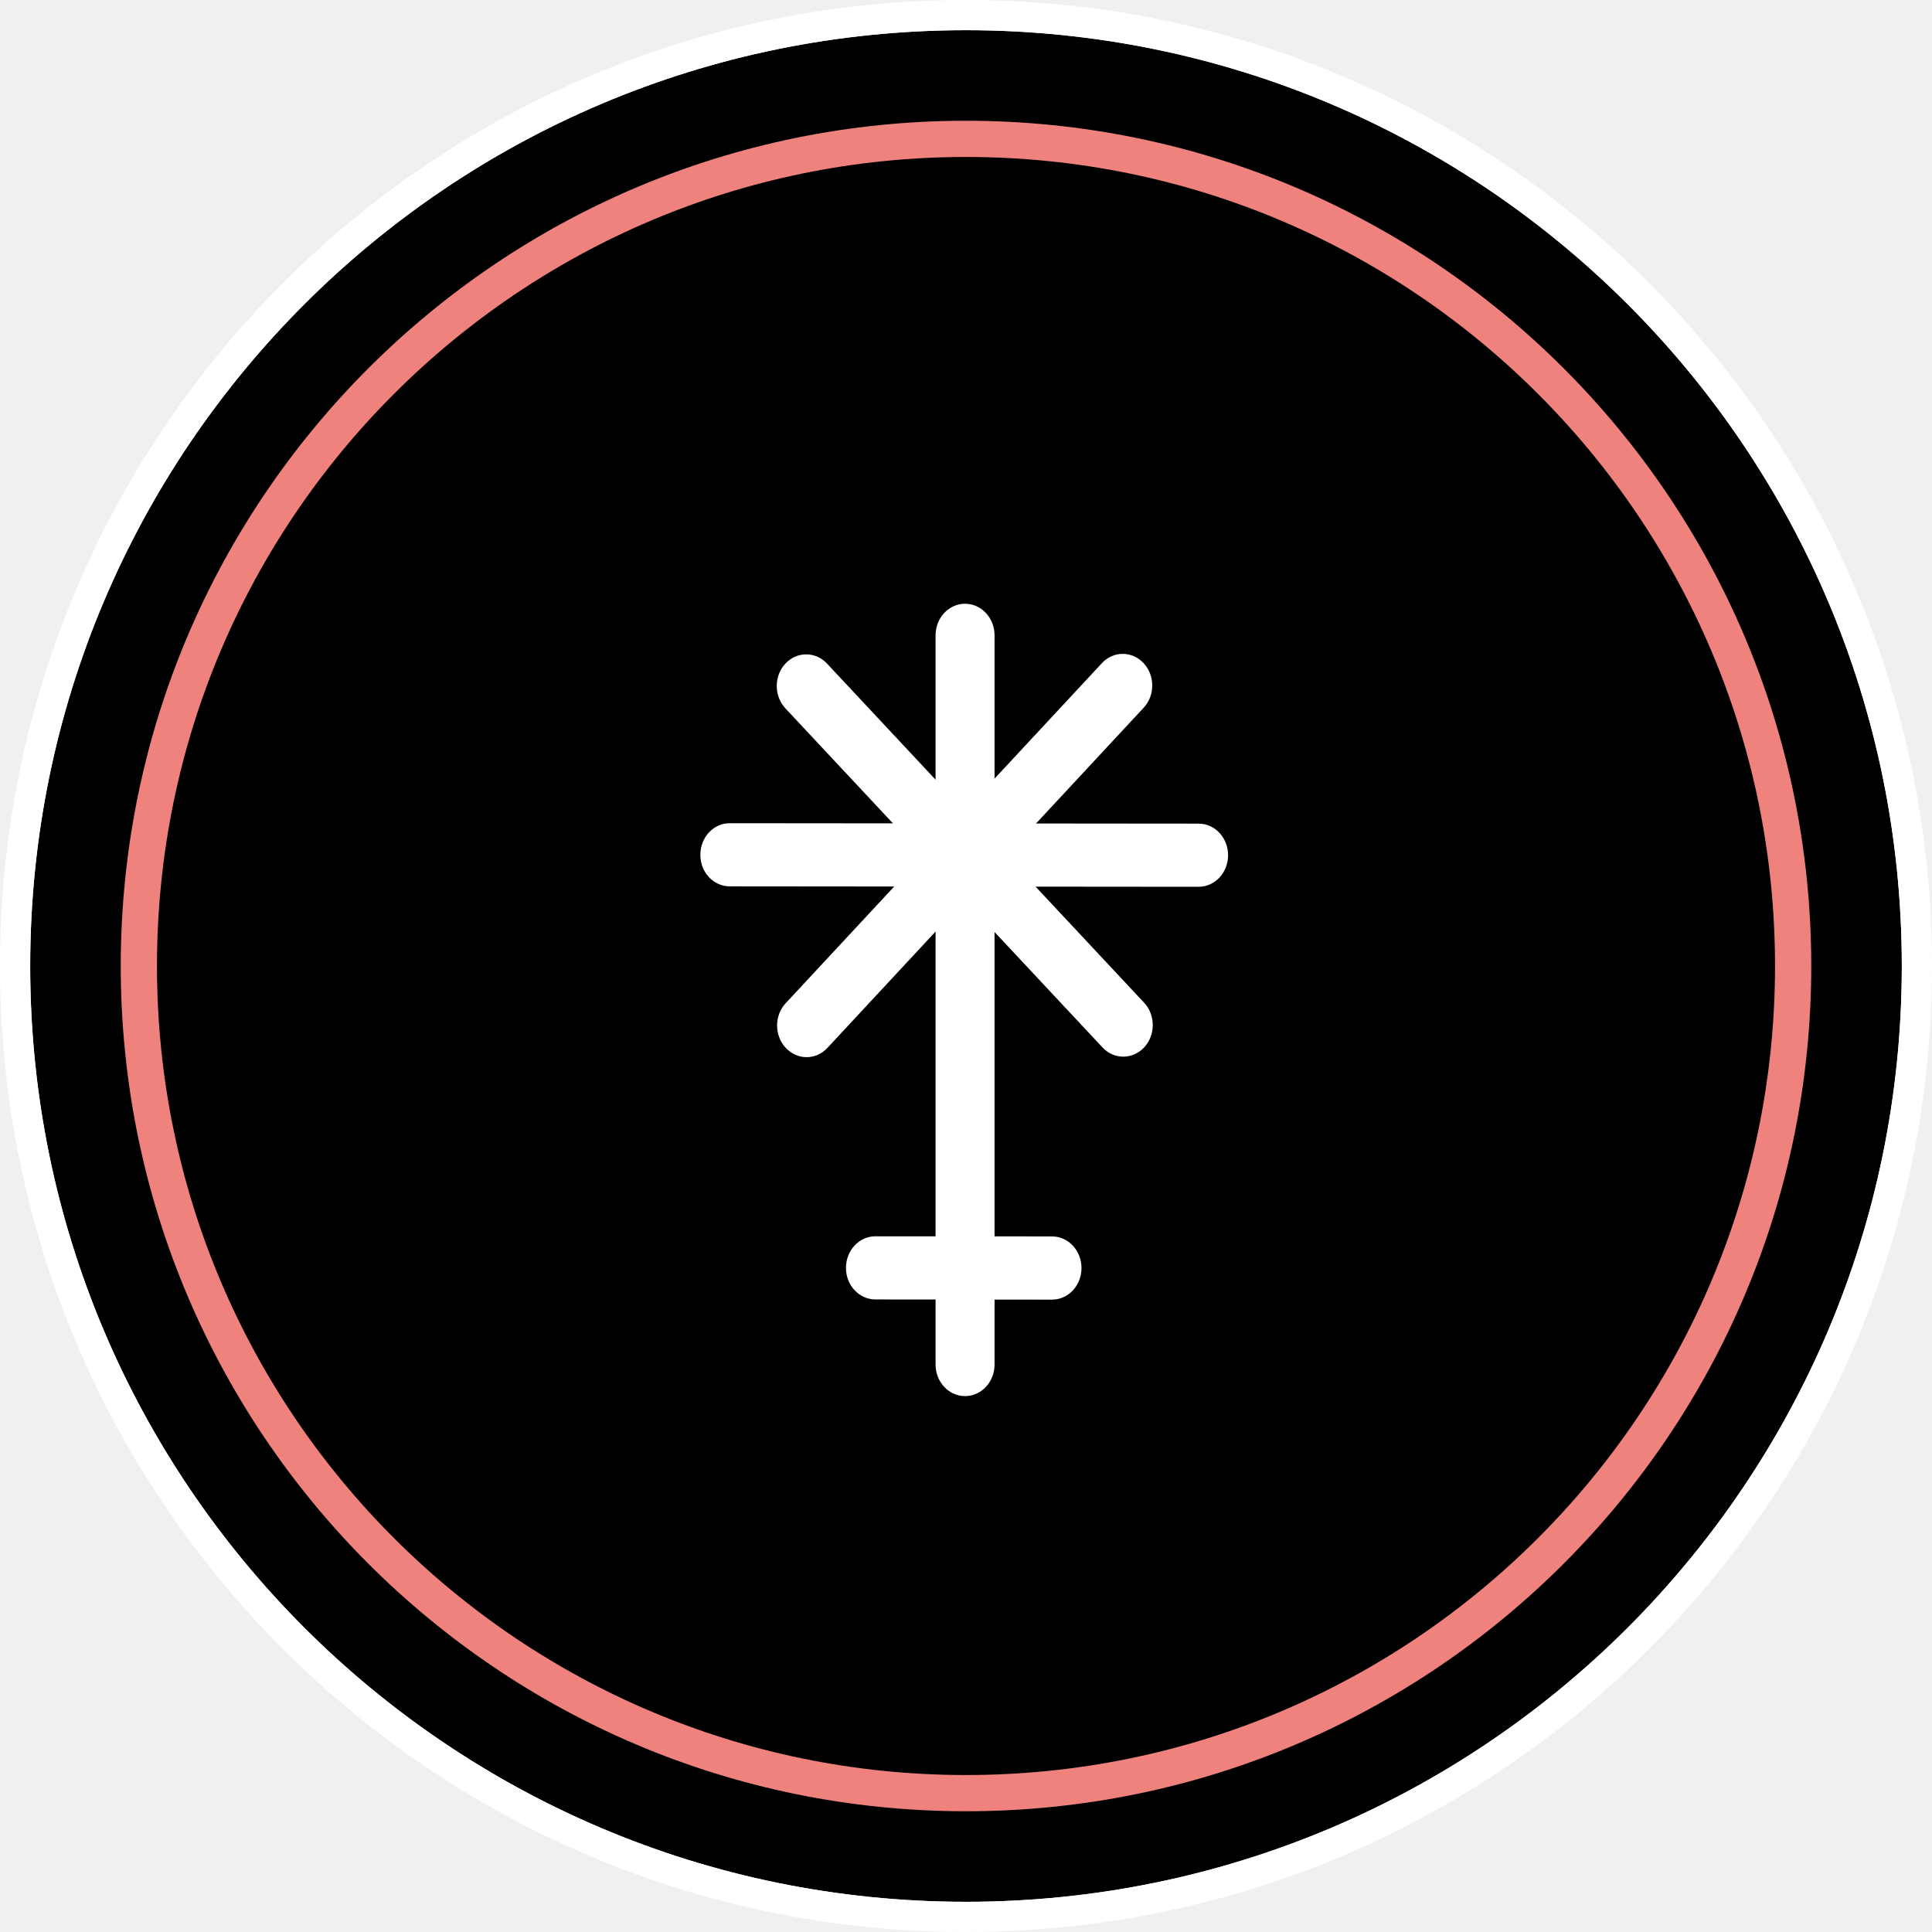
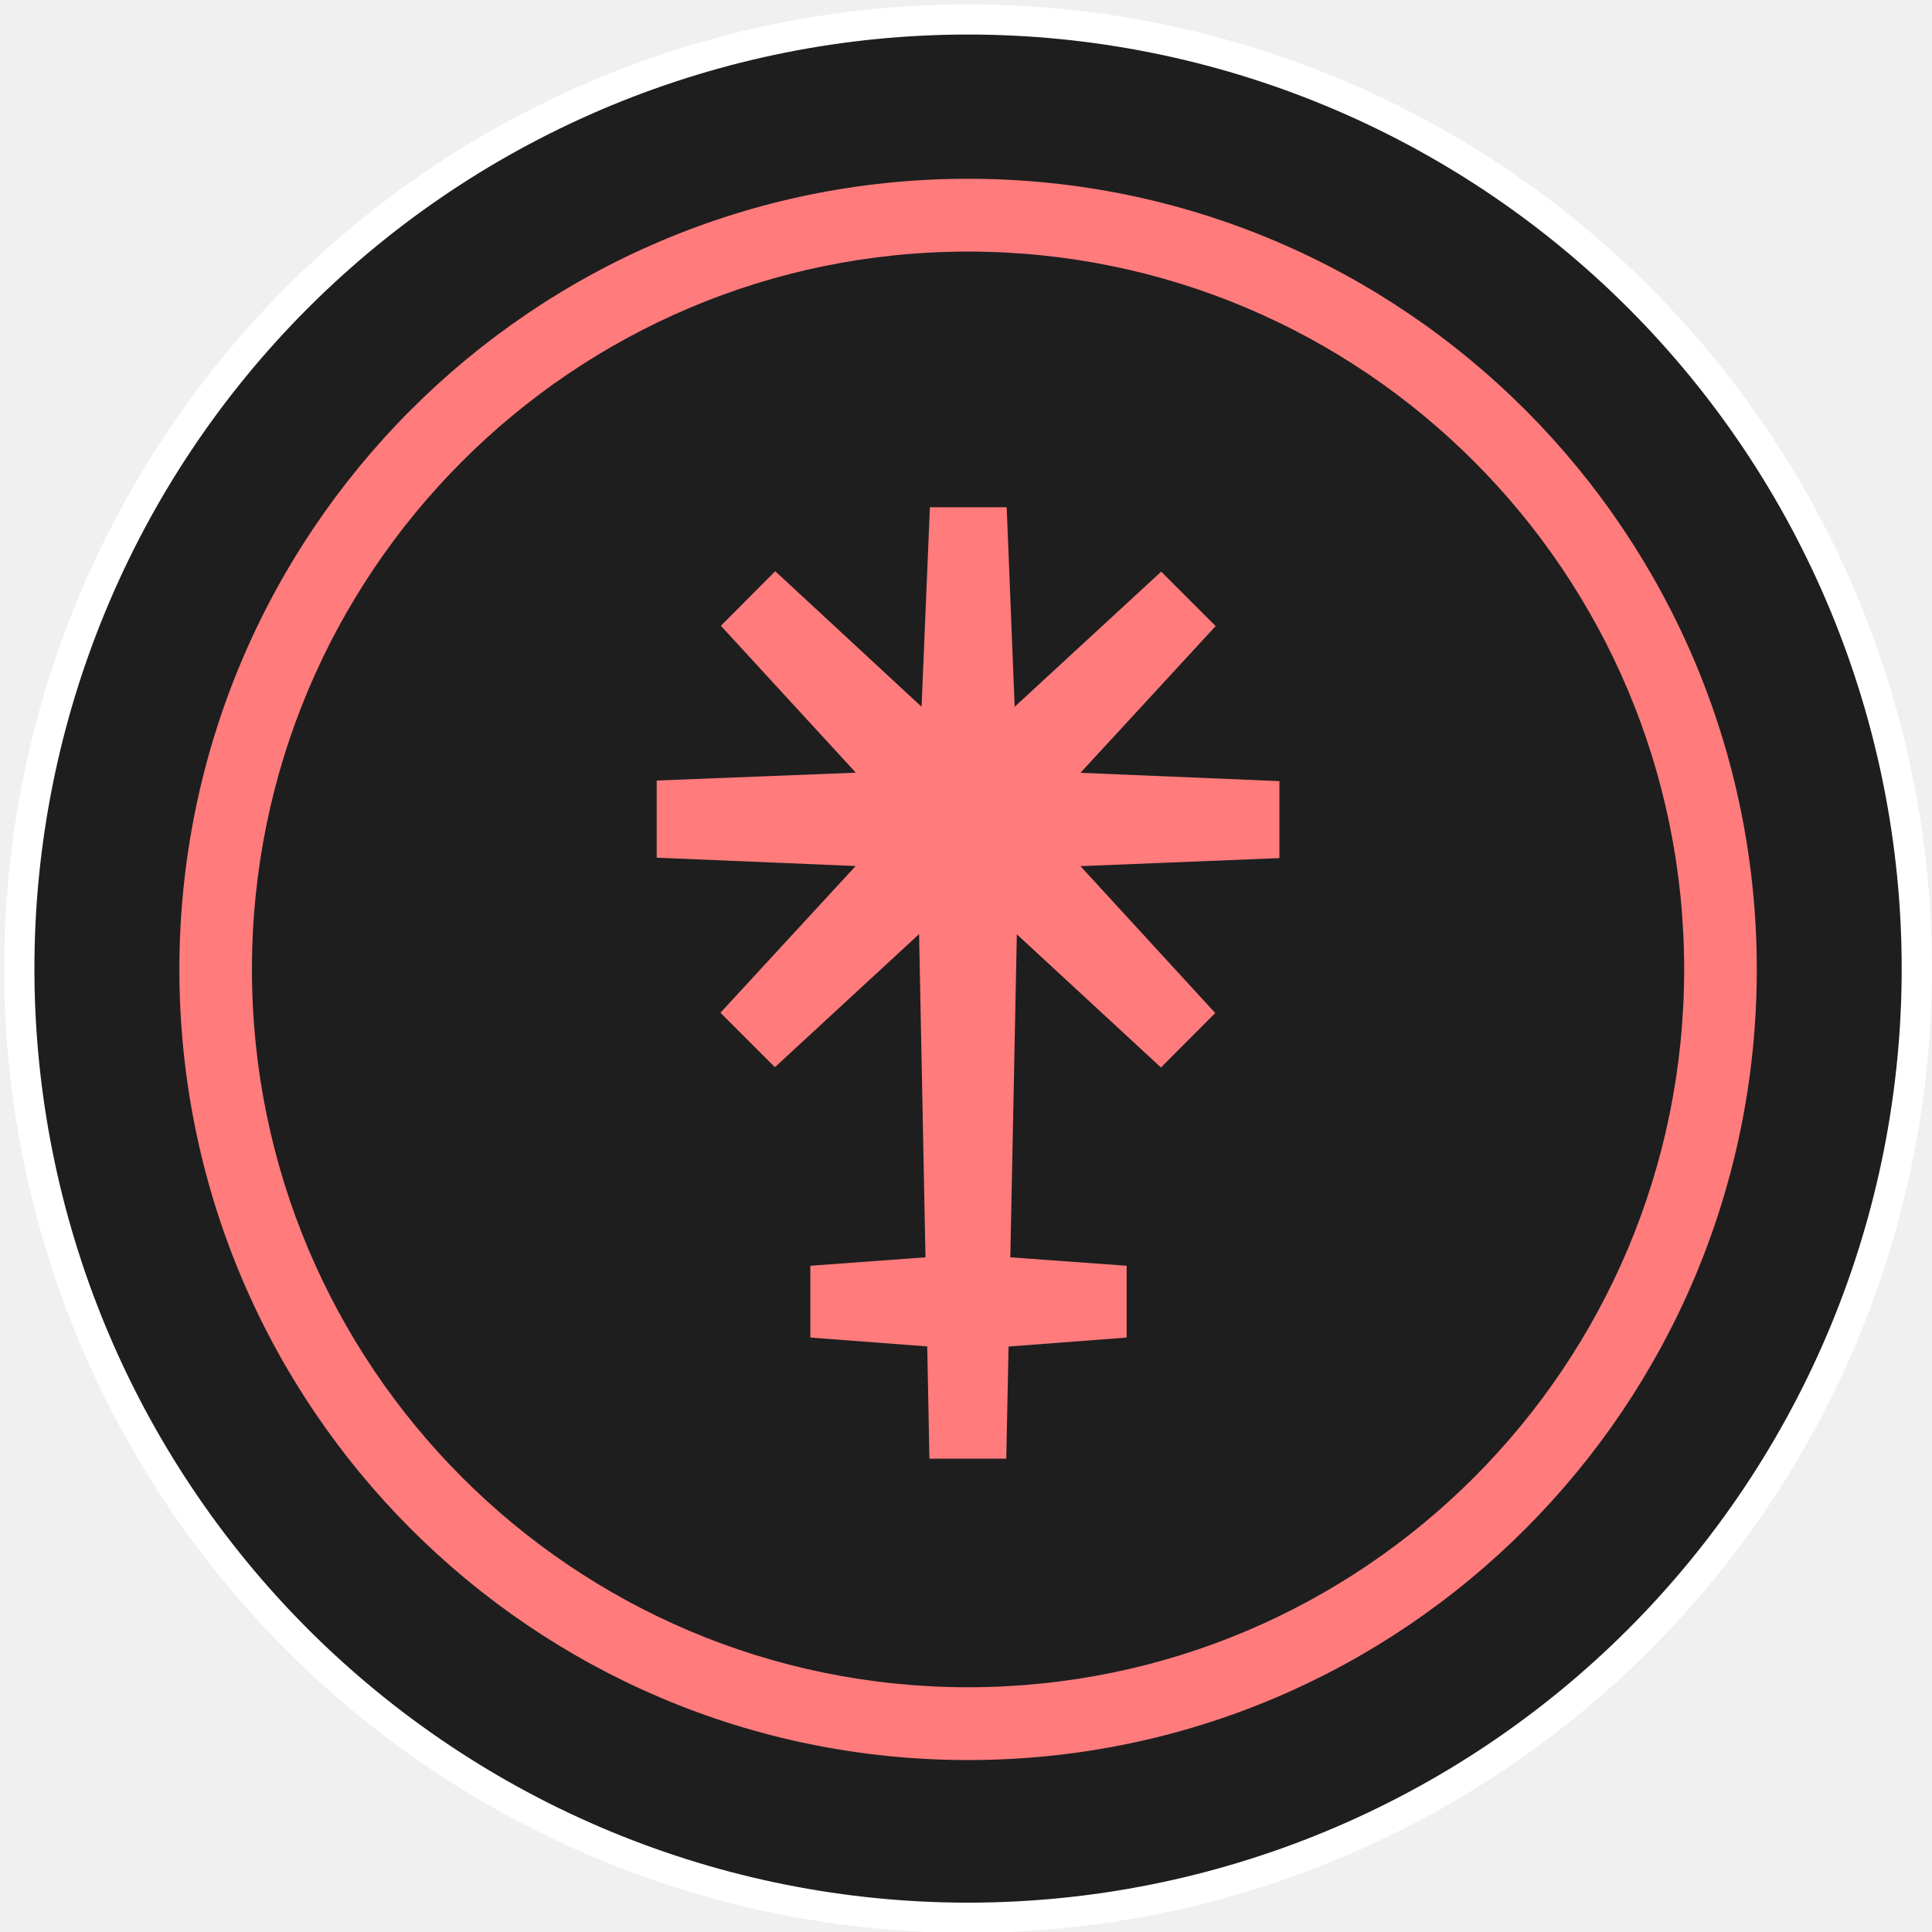
<svg xmlns="http://www.w3.org/2000/svg" width="32" height="32" viewBox="0 0 32 32" fill="none">
-   <g clip-path="url(#clip0_1526_35747)">
-     <path d="M16 31.5C24.56 31.5 31.5 24.56 31.5 16C31.5 7.44 24.56 0.5 16 0.5C7.44 0.5 0.5 7.44 0.5 16C0.5 24.56 7.44 31.5 16 31.5Z" fill="black" />
-     <path d="M16 31.75C24.698 31.75 31.75 24.698 31.75 16C31.75 7.302 24.698 0.25 16 0.25C7.302 0.25 0.25 7.302 0.25 16C0.25 24.698 7.302 31.75 16 31.75Z" stroke="white" stroke-width="0.5" />
-     <path d="M29.7 16C29.7 23.566 23.566 29.7 16 29.7C8.434 29.7 2.3 23.566 2.3 16C2.3 8.434 8.434 2.3 16 2.3C23.566 2.3 29.7 8.434 29.7 16Z" stroke="#F0827D" stroke-width="0.6" />
-     <path fill-rule="evenodd" clip-rule="evenodd" d="M16.473 10.523C16.473 10.234 16.254 10 15.984 10C15.984 10 15.984 10 15.984 10C15.715 10 15.496 10.234 15.496 10.523C15.496 12.631 15.496 20.492 15.496 22.601C15.496 22.89 15.715 23.124 15.984 23.124C15.984 23.124 15.984 23.124 15.984 23.124C16.254 23.124 16.473 22.89 16.473 22.601C16.473 20.492 16.473 12.631 16.473 10.523Z" fill="white" />
-     <path fill-rule="evenodd" clip-rule="evenodd" d="M14.5 20.477C14.231 20.476 14.012 20.71 14.012 20.999C14.012 20.999 14.012 21 14.012 21C14.011 21.288 14.23 21.523 14.499 21.523C15.249 21.524 16.675 21.525 17.425 21.526C17.694 21.526 17.913 21.292 17.913 21.003C17.913 21.003 17.913 21.003 17.913 21.003C17.913 20.714 17.695 20.479 17.426 20.479C16.676 20.479 15.25 20.477 14.5 20.477Z" fill="white" />
-     <path fill-rule="evenodd" clip-rule="evenodd" d="M12.088 13.635C11.818 13.634 11.6 13.868 11.6 14.158C11.6 14.158 11.6 14.158 11.6 14.158C11.599 14.447 11.818 14.681 12.087 14.681C13.619 14.683 18.321 14.687 19.853 14.688C20.122 14.688 20.341 14.454 20.341 14.166C20.341 14.165 20.341 14.165 20.341 14.165C20.341 13.876 20.123 13.642 19.854 13.642C18.322 13.64 13.62 13.636 12.088 13.635Z" fill="white" />
-     <path fill-rule="evenodd" clip-rule="evenodd" d="M13.698 10.991C13.507 10.787 13.198 10.787 13.008 10.992C13.008 10.992 13.008 10.992 13.008 10.992C12.818 11.196 12.818 11.527 13.008 11.732C14.059 12.855 17.21 16.225 18.261 17.349C18.451 17.553 18.76 17.552 18.951 17.348C18.951 17.348 18.951 17.348 18.951 17.348C19.141 17.143 19.141 16.812 18.95 16.608C17.899 15.484 14.749 12.115 13.698 10.991Z" fill="white" />
-     <path fill-rule="evenodd" clip-rule="evenodd" d="M13.013 16.617C12.823 16.822 12.824 17.153 13.015 17.357C13.015 17.357 13.015 17.357 13.015 17.357C13.206 17.561 13.515 17.561 13.705 17.356C14.753 16.229 17.895 12.85 18.942 11.723C19.133 11.518 19.132 11.187 18.941 10.983C18.941 10.983 18.941 10.983 18.941 10.983C18.75 10.779 18.441 10.779 18.251 10.984C17.203 12.111 14.061 15.49 13.013 16.617Z" fill="white" />
+   <g clip-path="url(#clip0_5079_69150)">
+     <path d="M31.748 16.043C31.748 18.107 31.342 20.152 30.552 22.059C29.762 23.966 28.605 25.699 27.146 27.159C25.687 28.619 23.954 29.777 22.048 30.567C20.141 31.357 18.098 31.764 16.034 31.764C13.971 31.764 11.927 31.357 10.021 30.567C8.114 29.777 6.382 28.619 4.923 27.159C3.464 25.699 2.306 23.966 1.516 22.059C0.727 20.152 0.32 18.107 0.32 16.043C0.32 11.873 1.976 7.875 4.923 4.927C7.87 1.979 11.867 0.322 16.034 0.322C20.202 0.322 24.199 1.979 27.146 4.927C30.093 7.875 31.748 11.873 31.748 16.043Z" fill="#1E1E1E" stroke="white" stroke-width="0.5" />
+     <path fill-rule="evenodd" clip-rule="evenodd" d="M16.035 4.167C9.485 4.167 4.173 9.488 4.173 16.056C4.173 22.624 9.485 27.946 16.035 27.946C22.584 27.946 27.895 22.624 27.895 16.056C27.895 9.491 22.584 4.167 16.035 4.167ZM2.971 16.056C2.971 8.822 8.821 2.961 16.035 2.961C23.248 2.961 29.098 8.825 29.098 16.056C29.098 23.29 23.248 29.152 16.035 29.152C8.821 29.152 2.971 23.29 2.971 16.056Z" fill="#FF7B7C" />
+     <path fill-rule="evenodd" clip-rule="evenodd" d="M21.191 12.938L17.896 12.8L20.135 10.37L19.233 9.468L16.806 11.706L16.674 8.402H15.402L15.264 11.706L12.84 9.461L11.94 10.365L14.175 12.798L10.877 12.928V14.206L14.172 14.344L11.933 16.774L12.835 17.676L15.223 15.472L15.329 20.825L13.422 20.965V22.154L15.358 22.301L15.394 24.16H16.667L16.705 22.303L18.661 22.154V20.965L16.734 20.825L16.842 15.475L19.229 17.681L20.128 16.779L17.896 14.346L21.191 14.213L21.191 12.938Z" fill="#FF7B7C" />
  </g>
  <defs>
-     <clipPath id="clip0_1526_35747">
+     <clipPath id="clip0_5079_69150">
      <rect width="32" height="32" fill="white" />
    </clipPath>
  </defs>
</svg>
